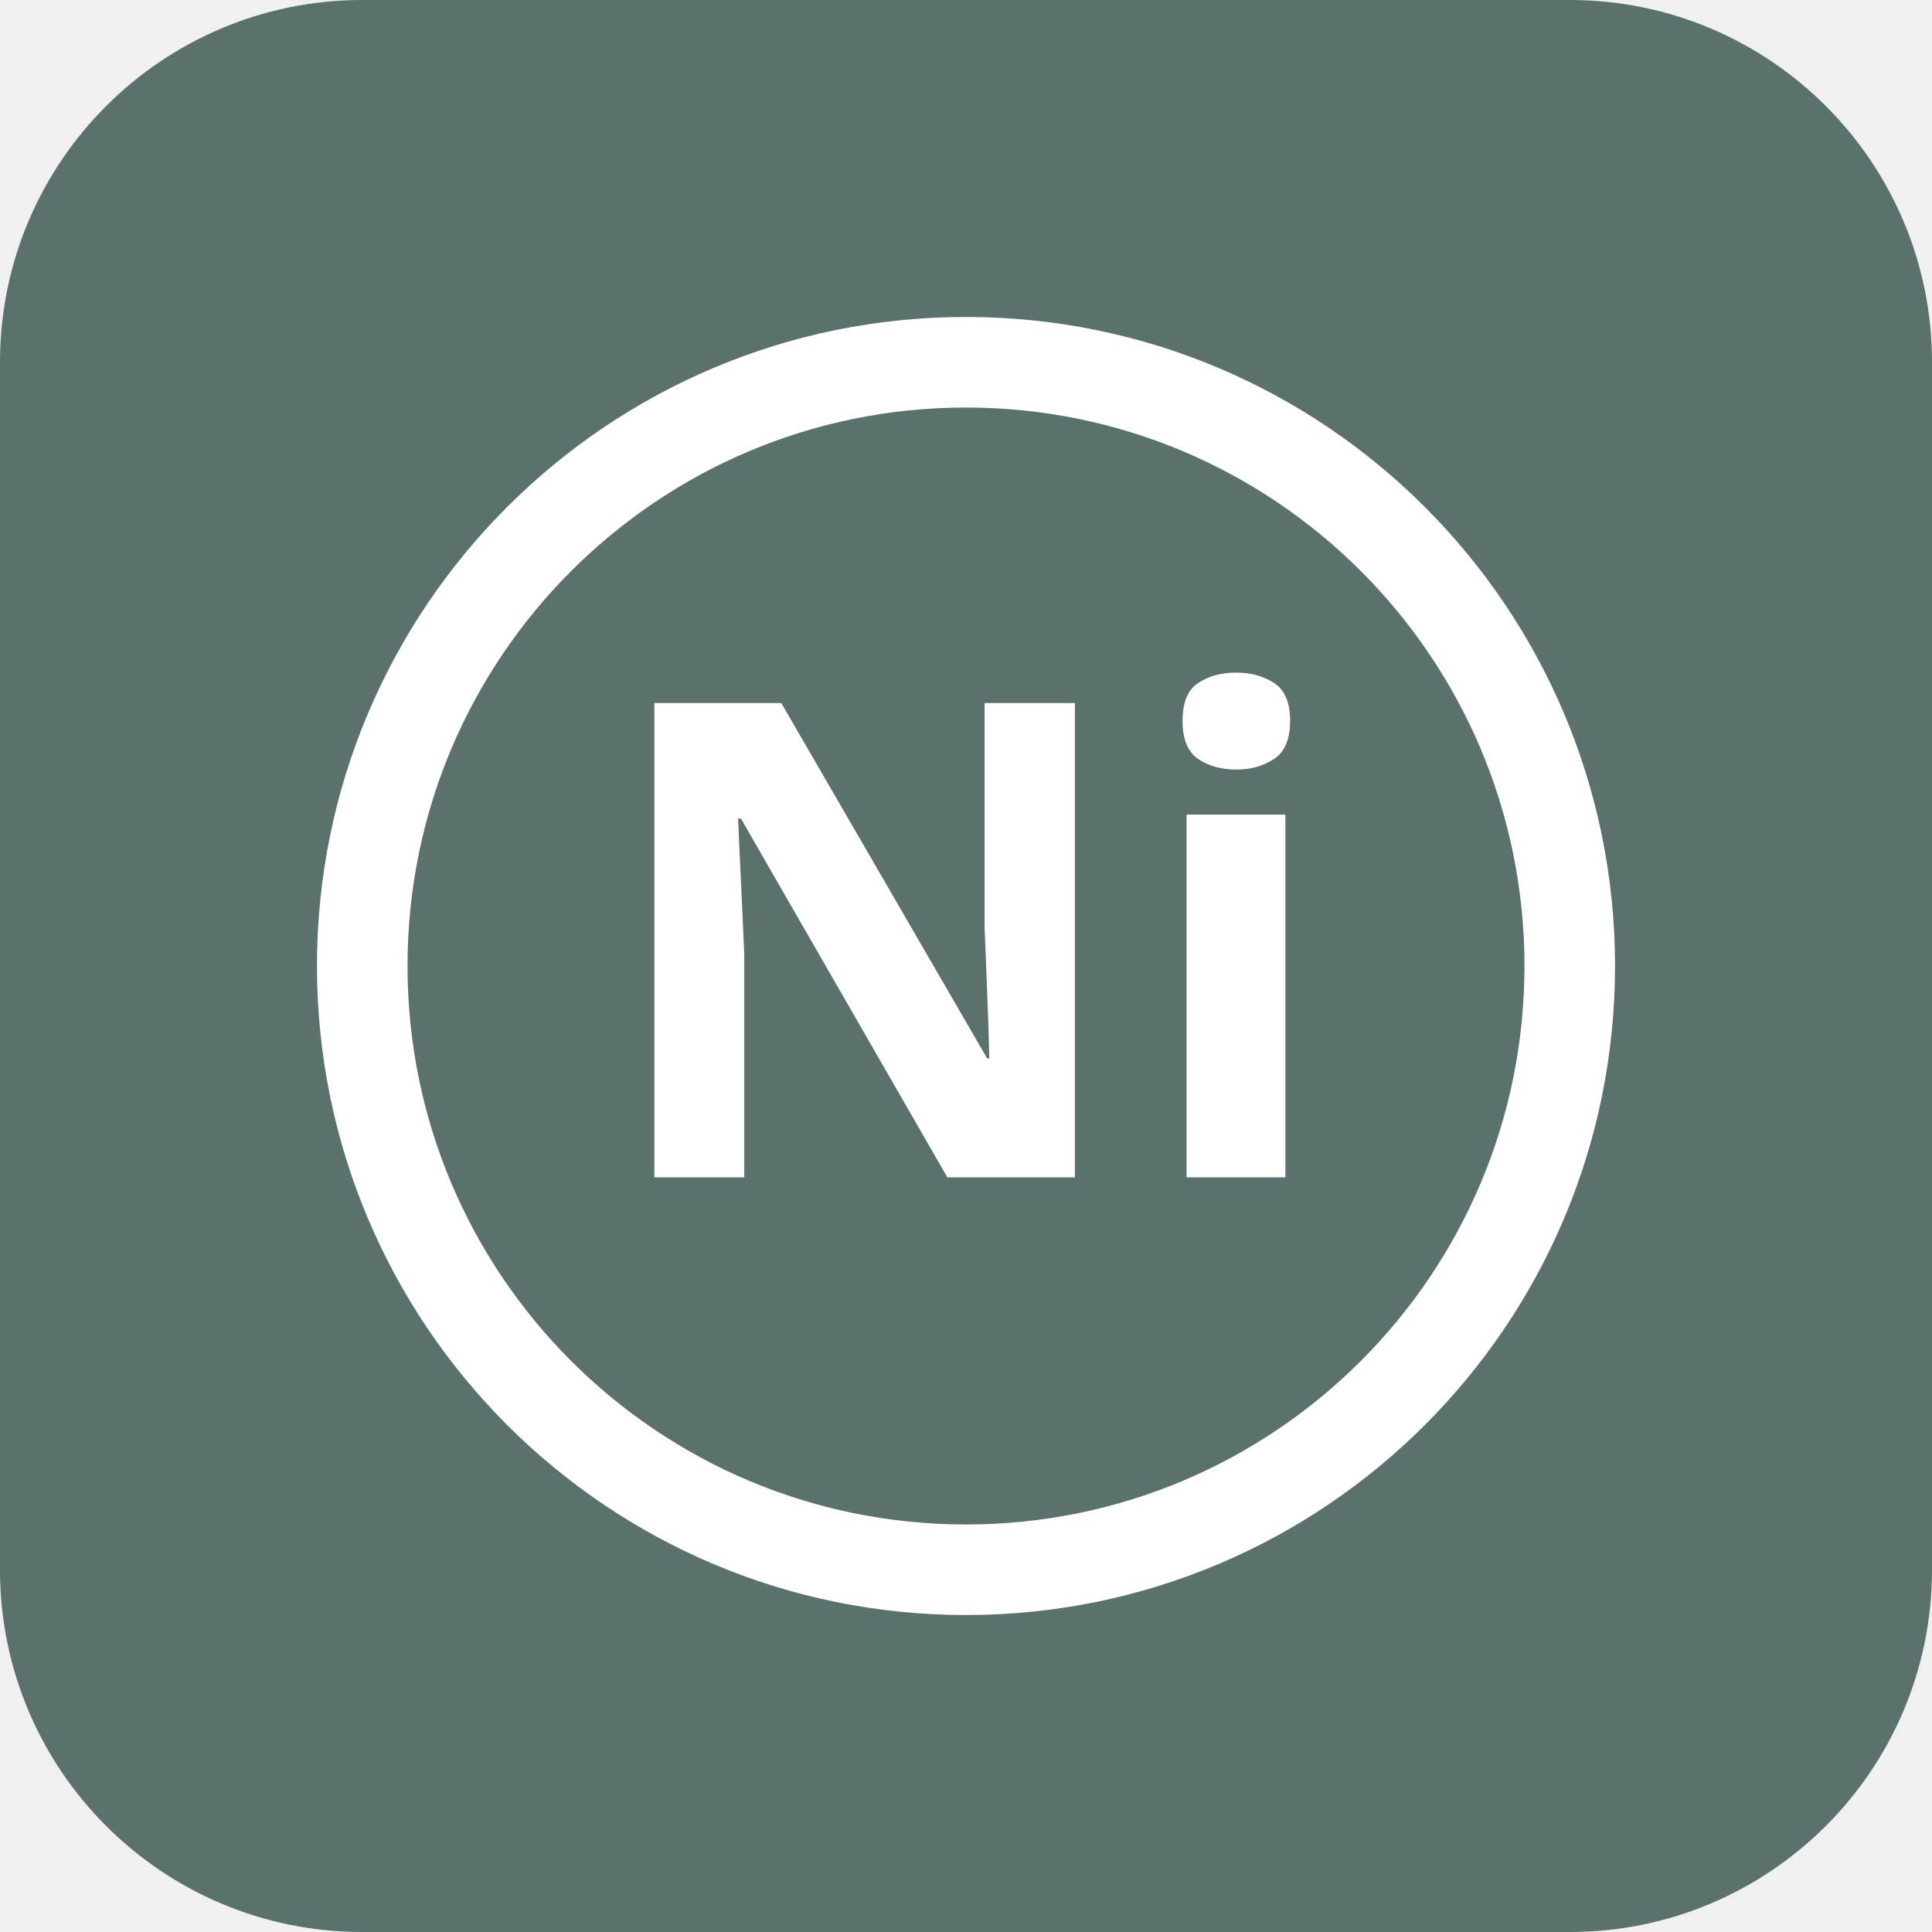
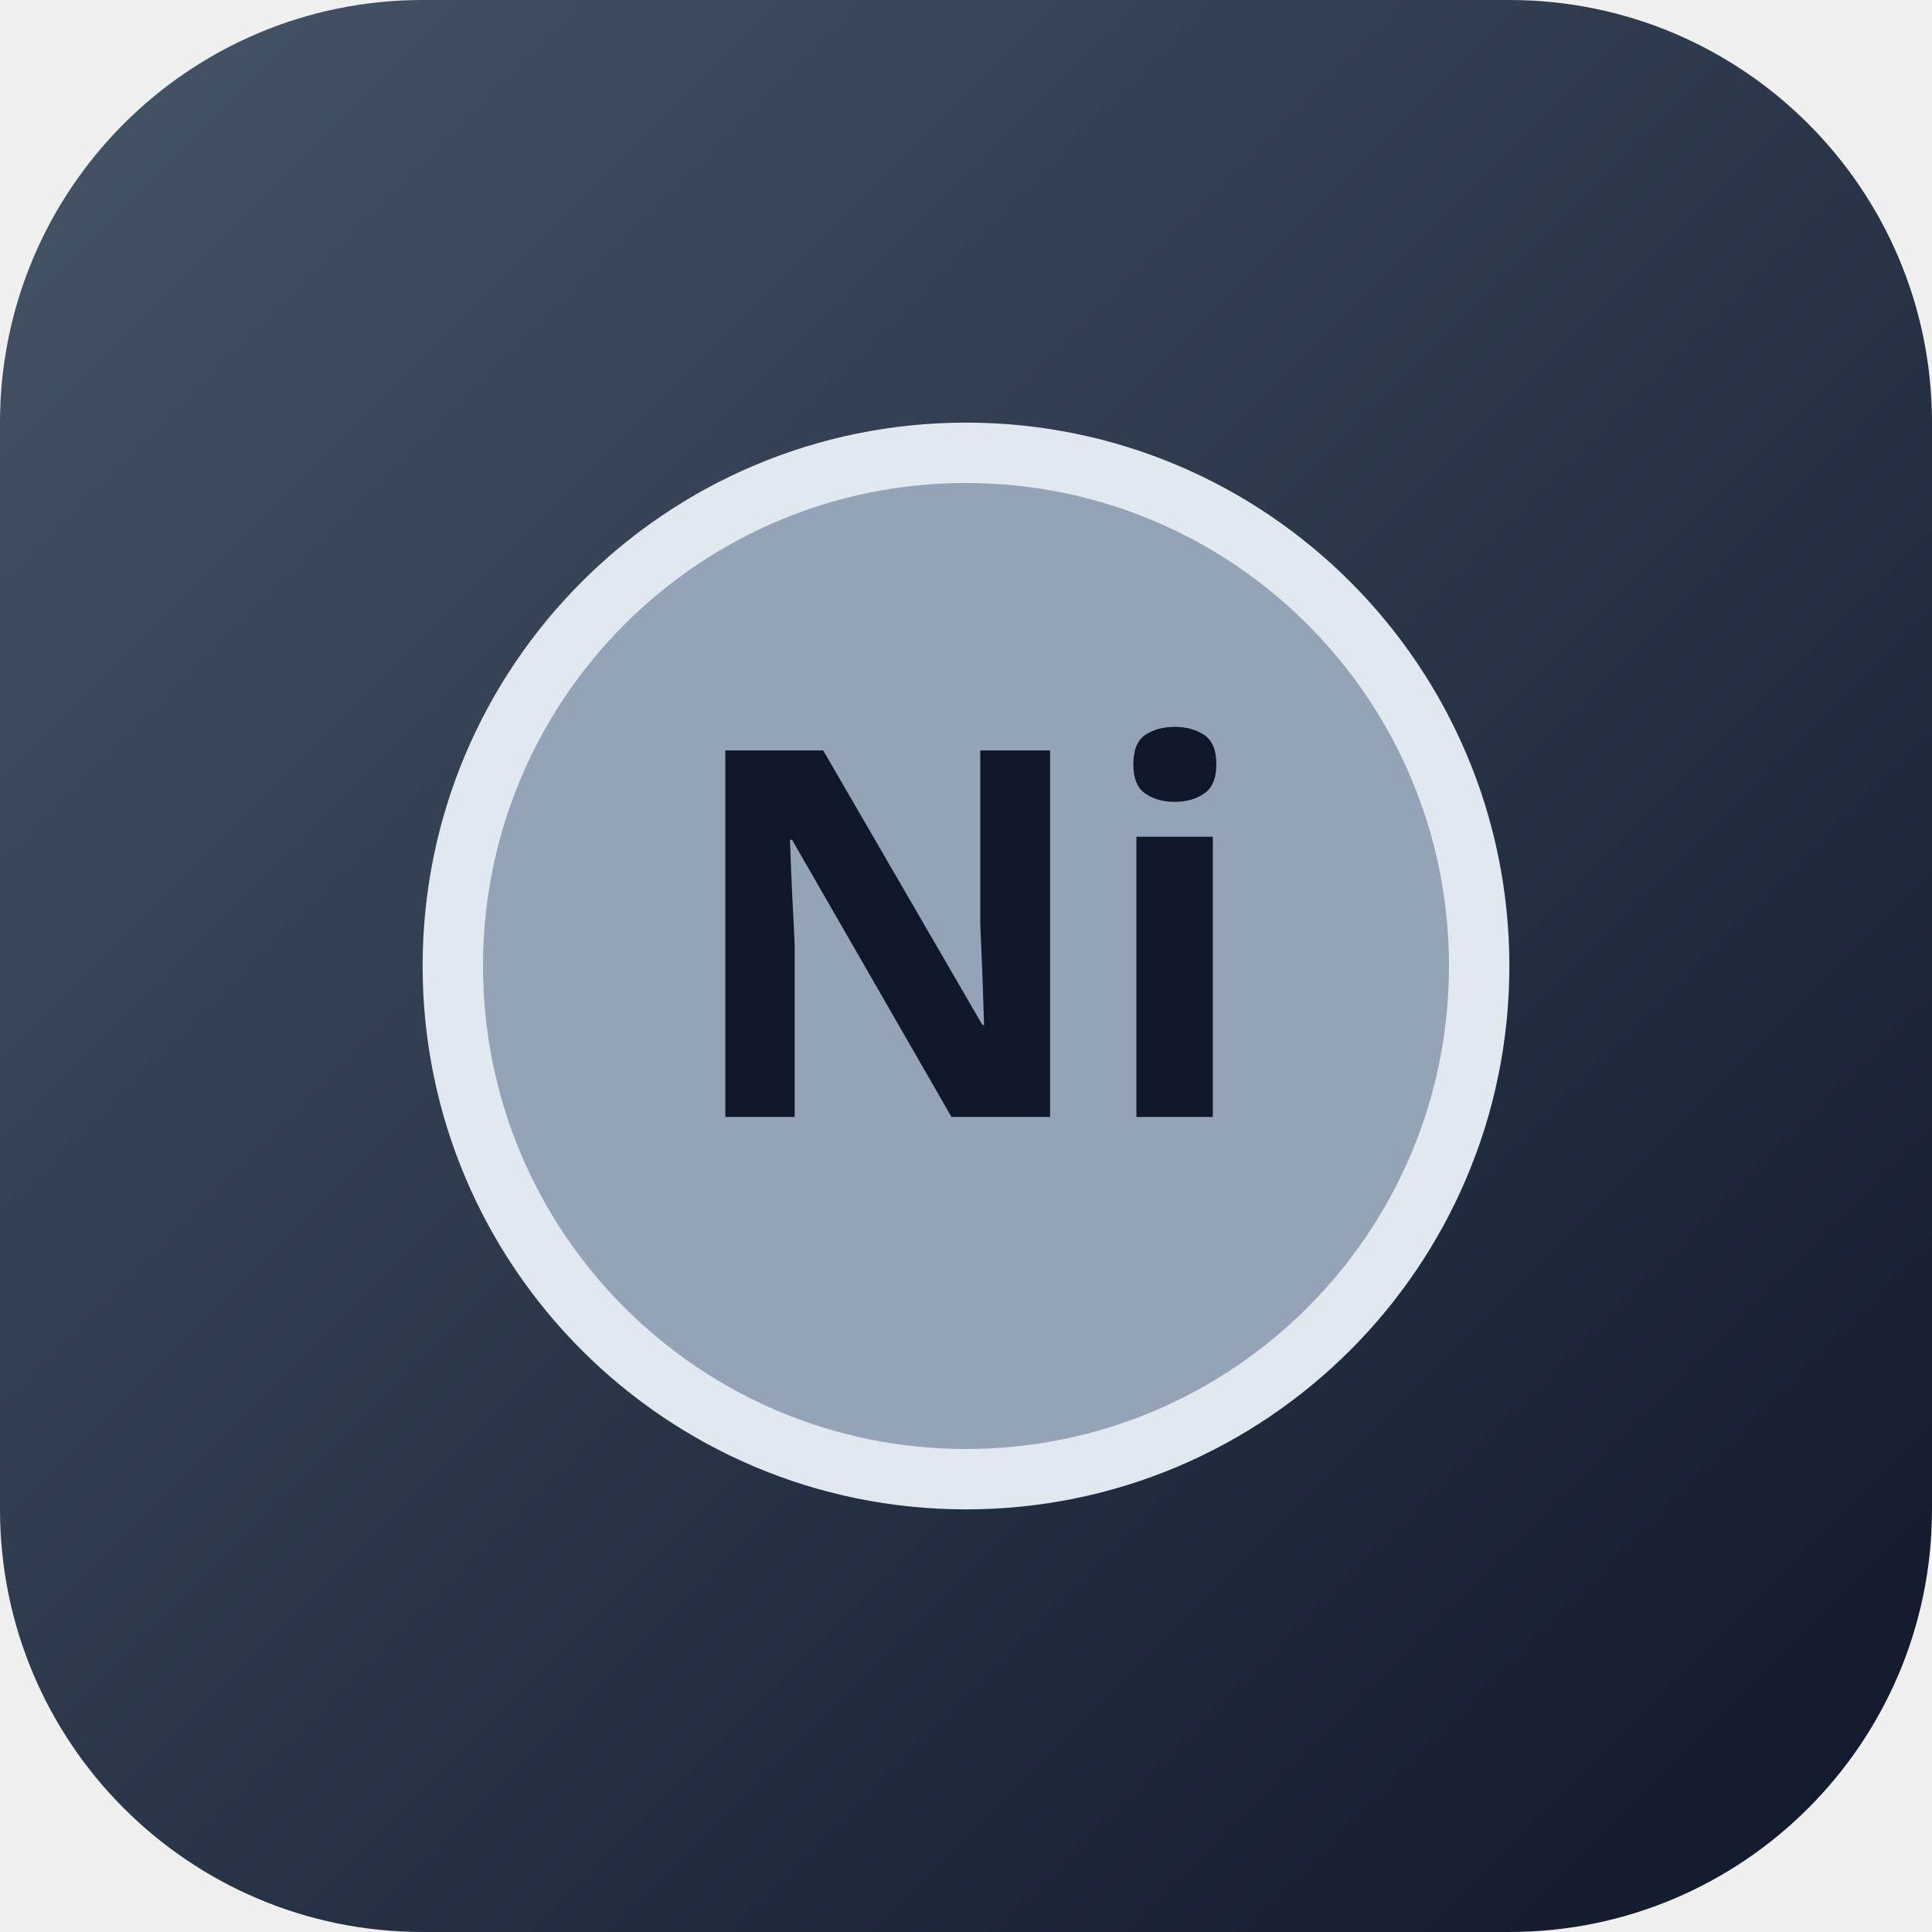
- <svg xmlns="http://www.w3.org/2000/svg" viewBox="0 0 128 128">
-   <rect width="128" height="128" rx="24" fill="#5A716E" />
-   <circle cx="64" cy="64" r="40" fill="none" stroke="#FFFFFF" stroke-width="6" />
-   <text x="64" y="78" font-family="sans-serif" font-size="44" font-weight="bold" fill="#FFFFFF" text-anchor="middle">Ni</text>
+ <svg xmlns="http://www.w3.org/2000/svg" viewBox="0 0 128 128" width="128" height="128">
+   <defs>
+     <linearGradient id="nckG" x1="0%" y1="0%" x2="100%" y2="100%">
+       <stop offset="0%" stop-color="#475569" />
+       <stop offset="100%" stop-color="#0F172A" />
+     </linearGradient>
+   </defs>
+   <rect width="128" height="128" rx="28" fill="url(#nckG)" />
+   <circle cx="64" cy="64" r="34" fill="#94A3B8" stroke="#E2E8F0" stroke-width="4" />
+   <text x="64" y="74" font-family="'Poppins', sans-serif" font-size="34" font-weight="900" fill="#0F172A" text-anchor="middle">Ni</text>
</svg>
